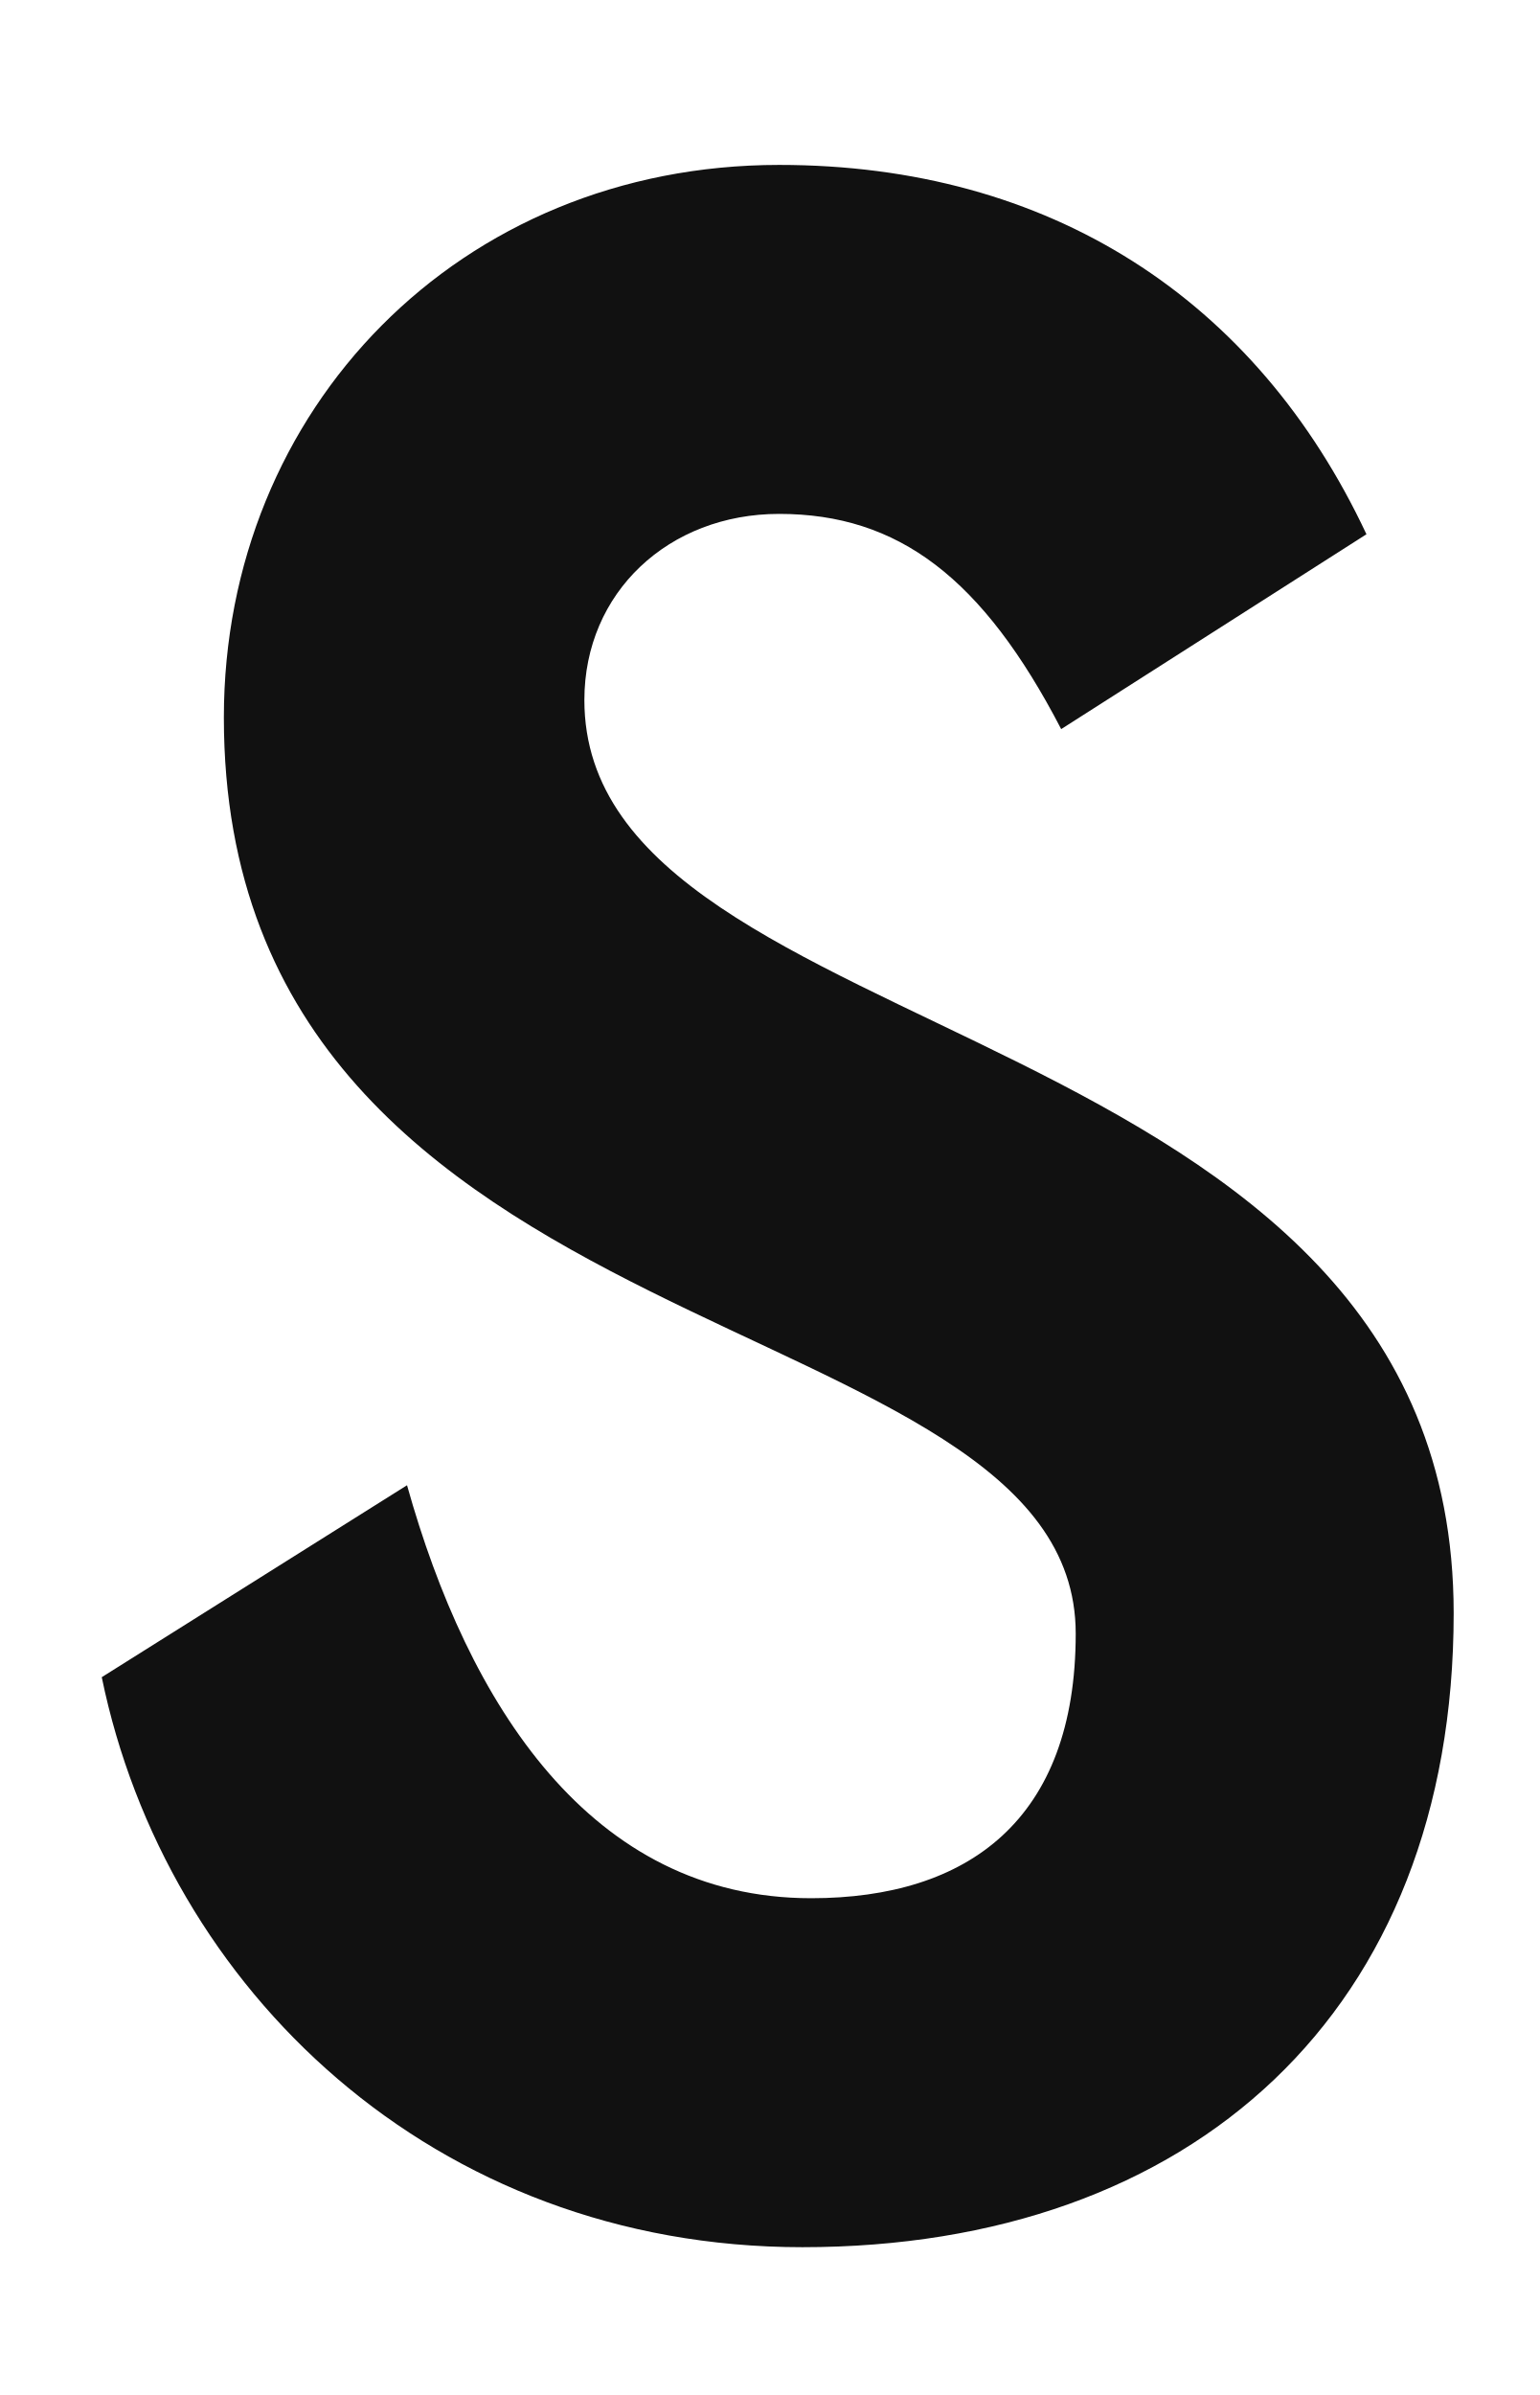
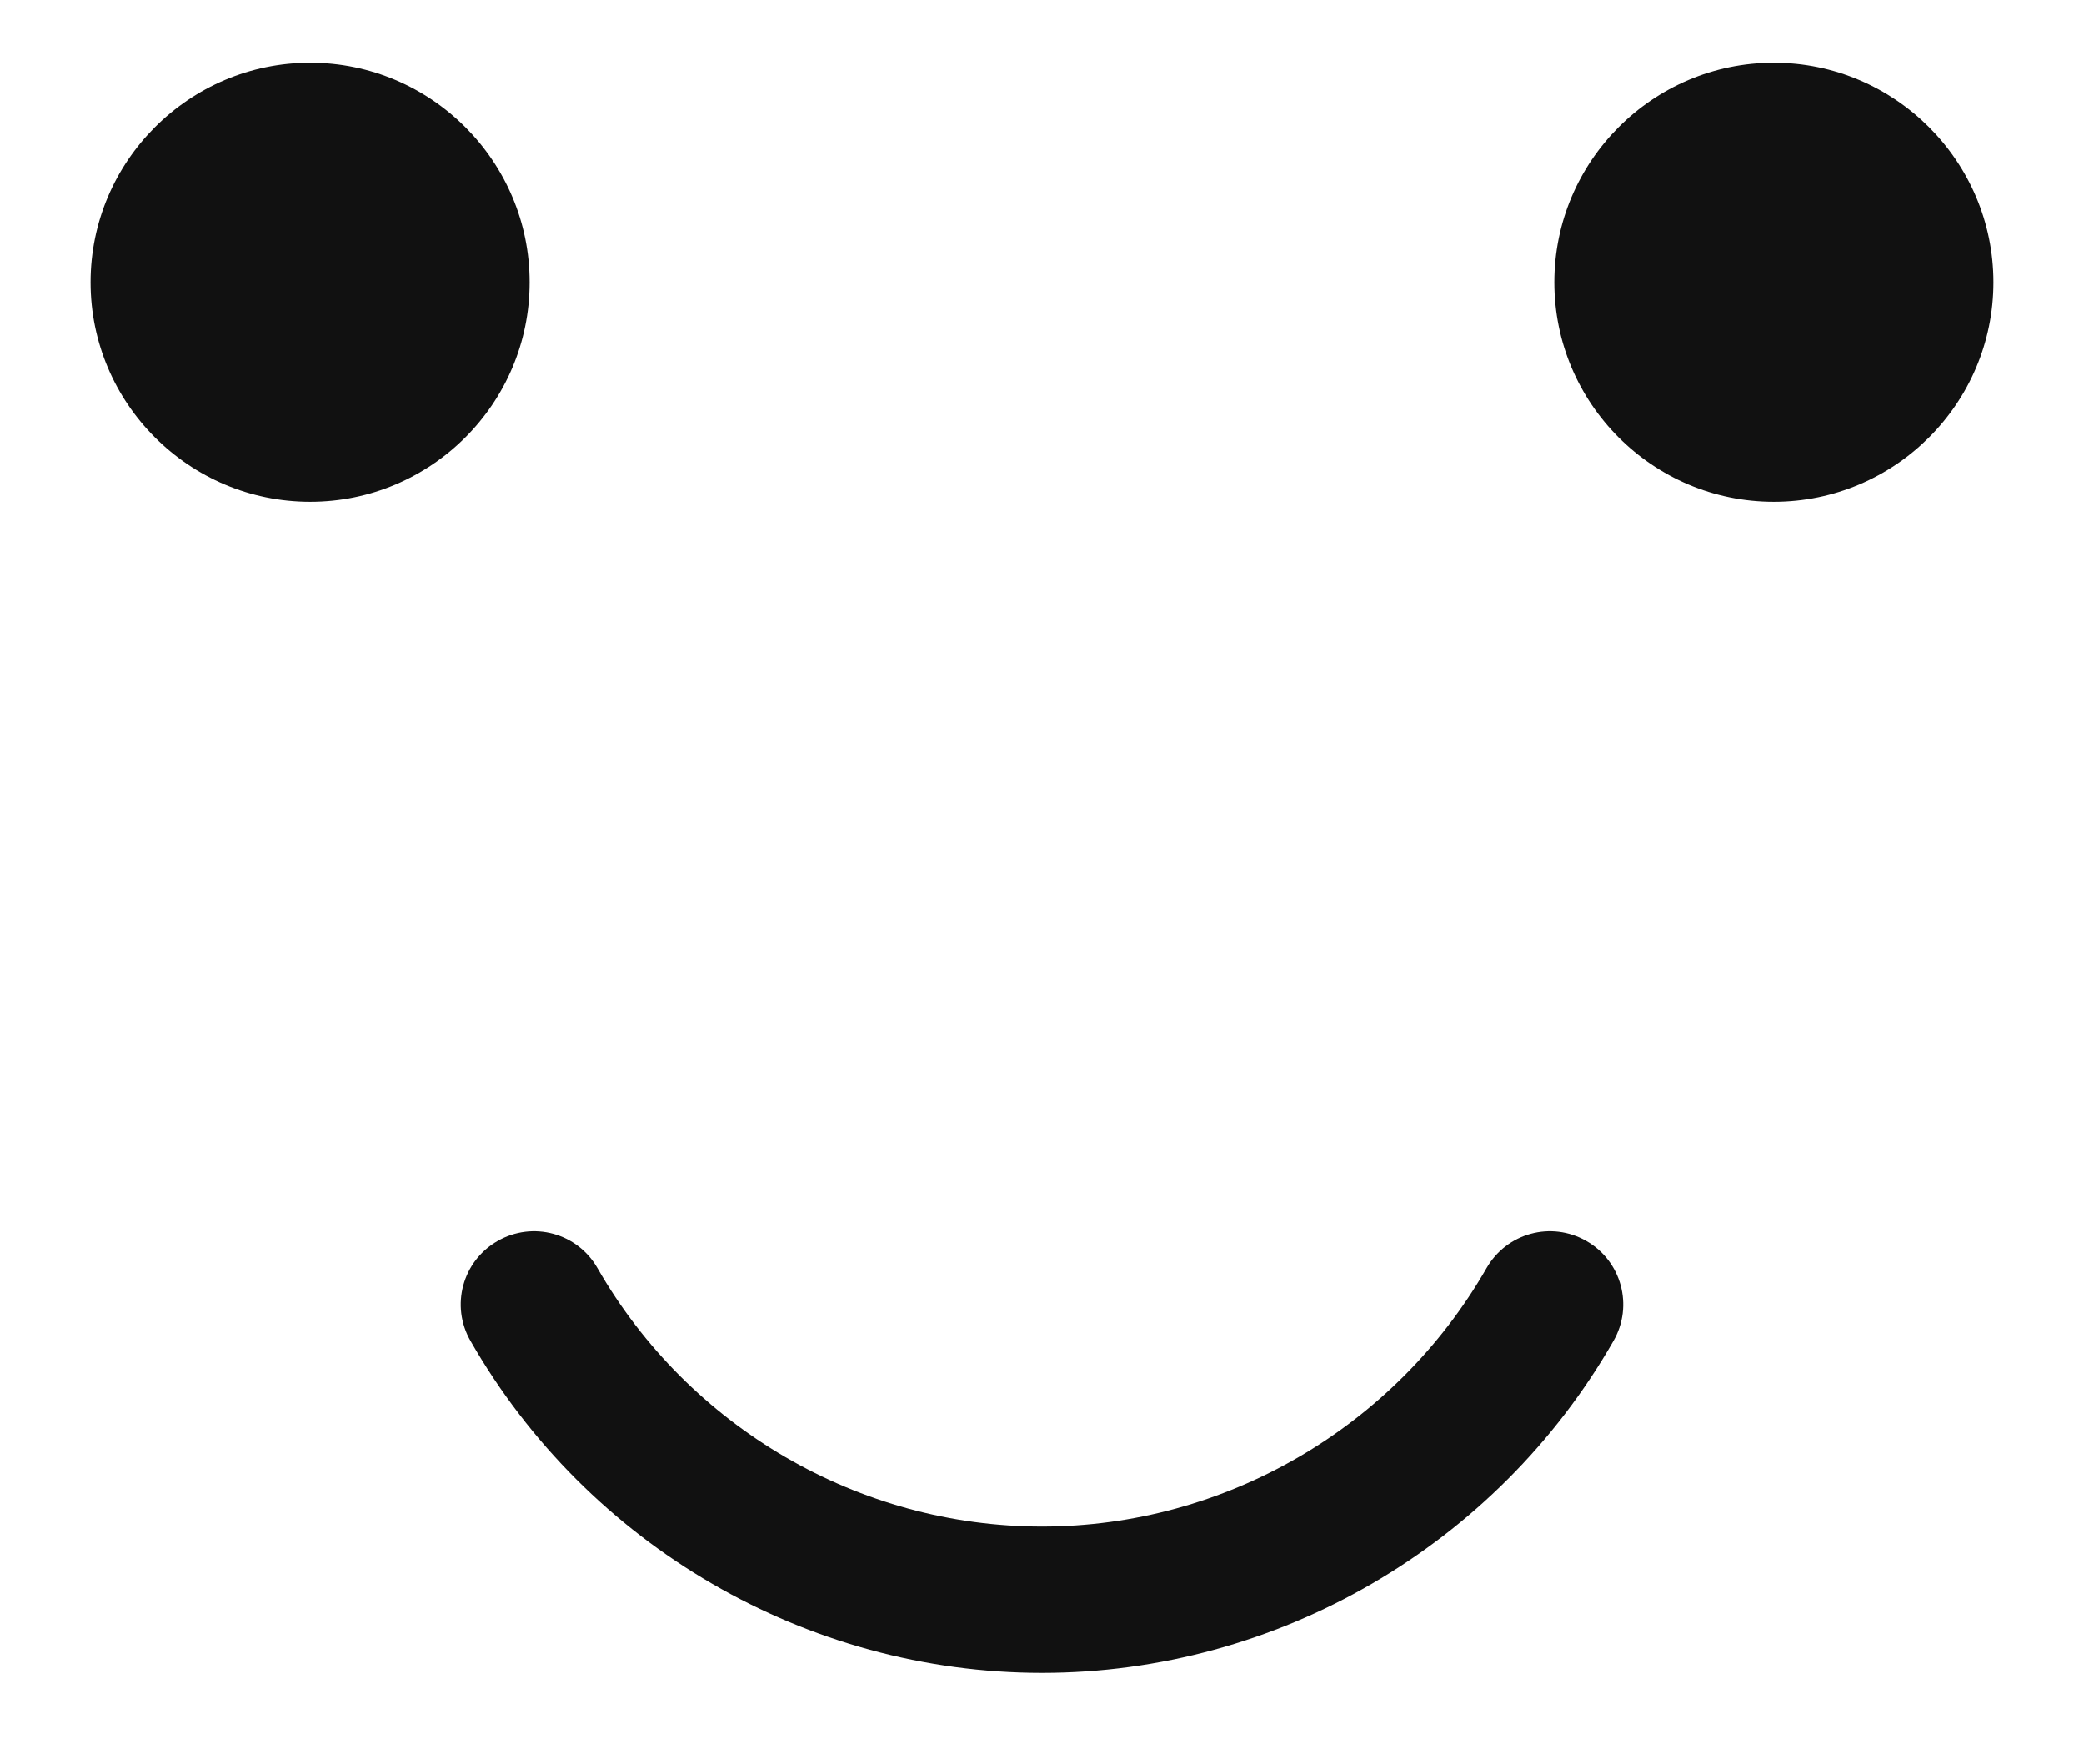
- <svg xmlns="http://www.w3.org/2000/svg" width="9px" height="14px" viewBox="0 0 9 14" version="1.1">
+ <svg xmlns="http://www.w3.org/2000/svg" width="13px" height="11px" viewBox="0 0 13 11" version="1.1">
  <defs />
  <g id="Page-1" stroke="none" stroke-width="1" fill="none" fill-rule="evenodd">
-     <path d="M7.99,3.123 C7.344,1.746 6.137,0.964 4.556,0.964 C2.686,0.964 1.309,2.392 1.309,4.194 C1.309,7.968 6.29,7.577 6.29,9.549 C6.29,10.637 5.661,11.096 4.743,11.096 C3.451,11.096 2.737,9.957 2.38,8.682 L0.595,9.804 C0.969,11.623 2.533,13.136 4.692,13.136 C6.97,13.136 8.5,11.759 8.5,9.43 C8.5,5.894 3.417,6.166 3.417,4.092 C3.417,3.463 3.91,3.004 4.556,3.004 C5.253,3.004 5.746,3.378 6.205,4.262 L7.99,3.123 Z" id="S" fill="#111111" />
+     <g id="emoticons-color_wink-06-copy-3" fill="#111111">
+       <g id="Group">
+         <path d="M1.935,3.13 C1.18,3.13 0.565,2.516 0.565,1.761 C0.565,1.006 1.18,0.391 1.935,0.391 C2.69,0.391 3.304,1.006 3.304,1.761 C3.304,2.516 2.69,3.13 1.935,3.13 L1.935,3.13 Z" id="Shape" />
+         <path d="M11.065,3.13 C10.31,3.13 9.696,2.516 9.696,1.761 C9.696,1.006 10.31,0.391 11.065,0.391 C11.82,0.391 12.435,1.006 12.435,1.761 C12.435,2.516 11.82,3.13 11.065,3.13 L11.065,3.13 Z" id="Shape-Copy-2" />
+         <path d="M6.5,10.435 C5.033,10.435 3.666,9.641 2.935,8.364 C2.809,8.145 2.885,7.866 3.104,7.741 C3.324,7.615 3.602,7.691 3.727,7.91 C4.297,8.904 5.359,9.522 6.5,9.522 C7.641,9.522 8.703,8.904 9.273,7.91 C9.399,7.691 9.676,7.615 9.896,7.741 C10.115,7.866 10.191,8.145 10.065,8.364 C9.334,9.641 7.967,10.435 6.5,10.435 L6.5,10.435 Z" id="Shape" />
+       </g>
+     </g>
  </g>
</svg>
